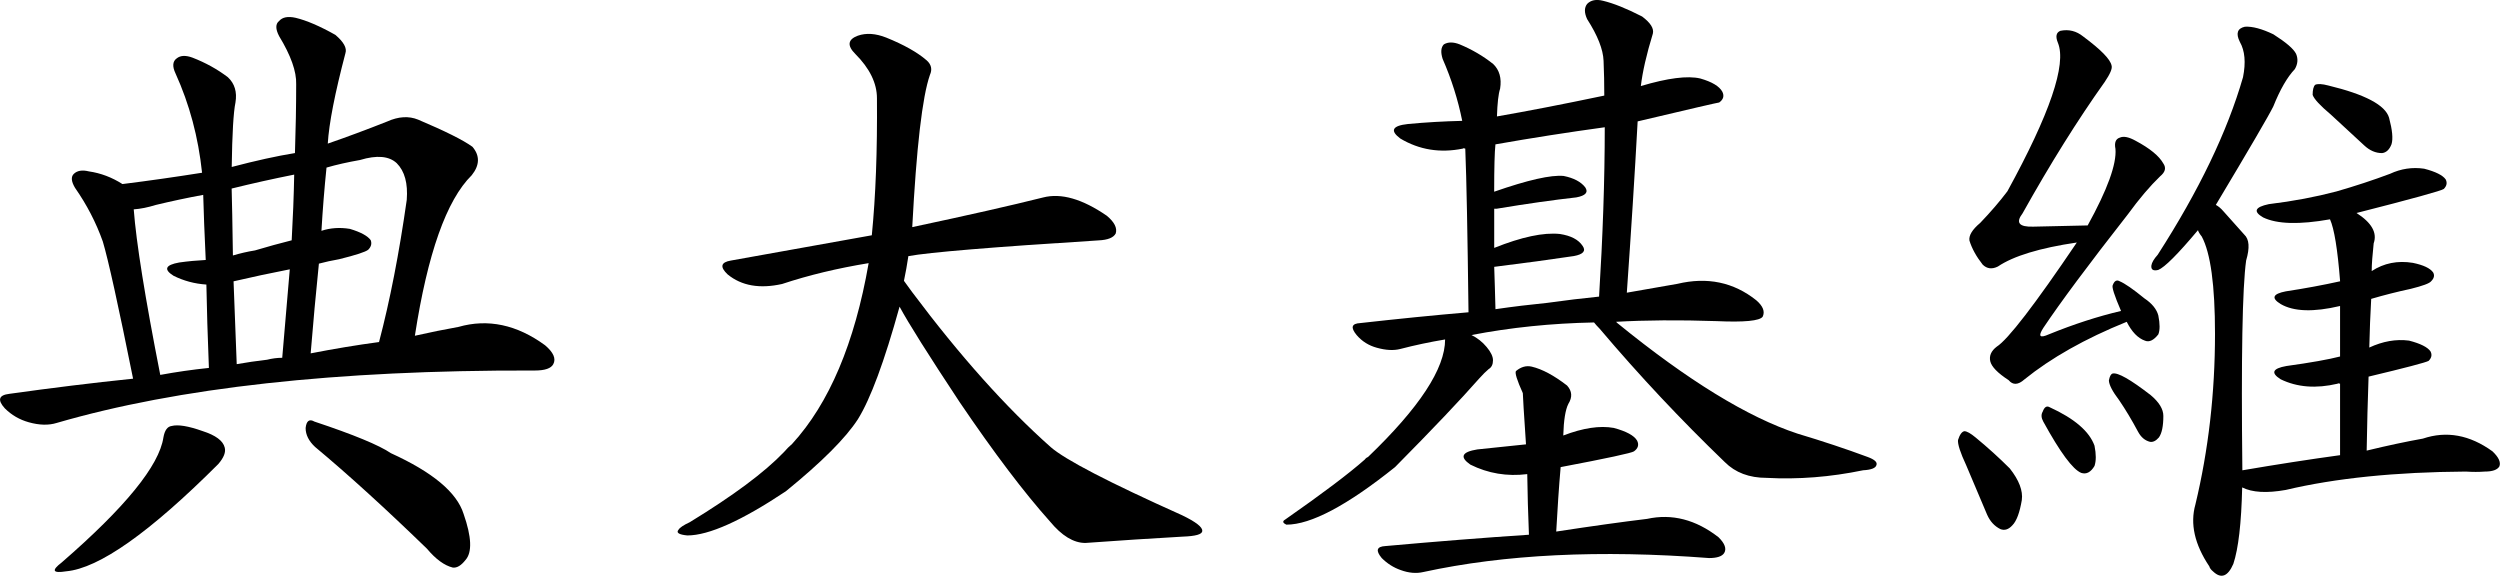
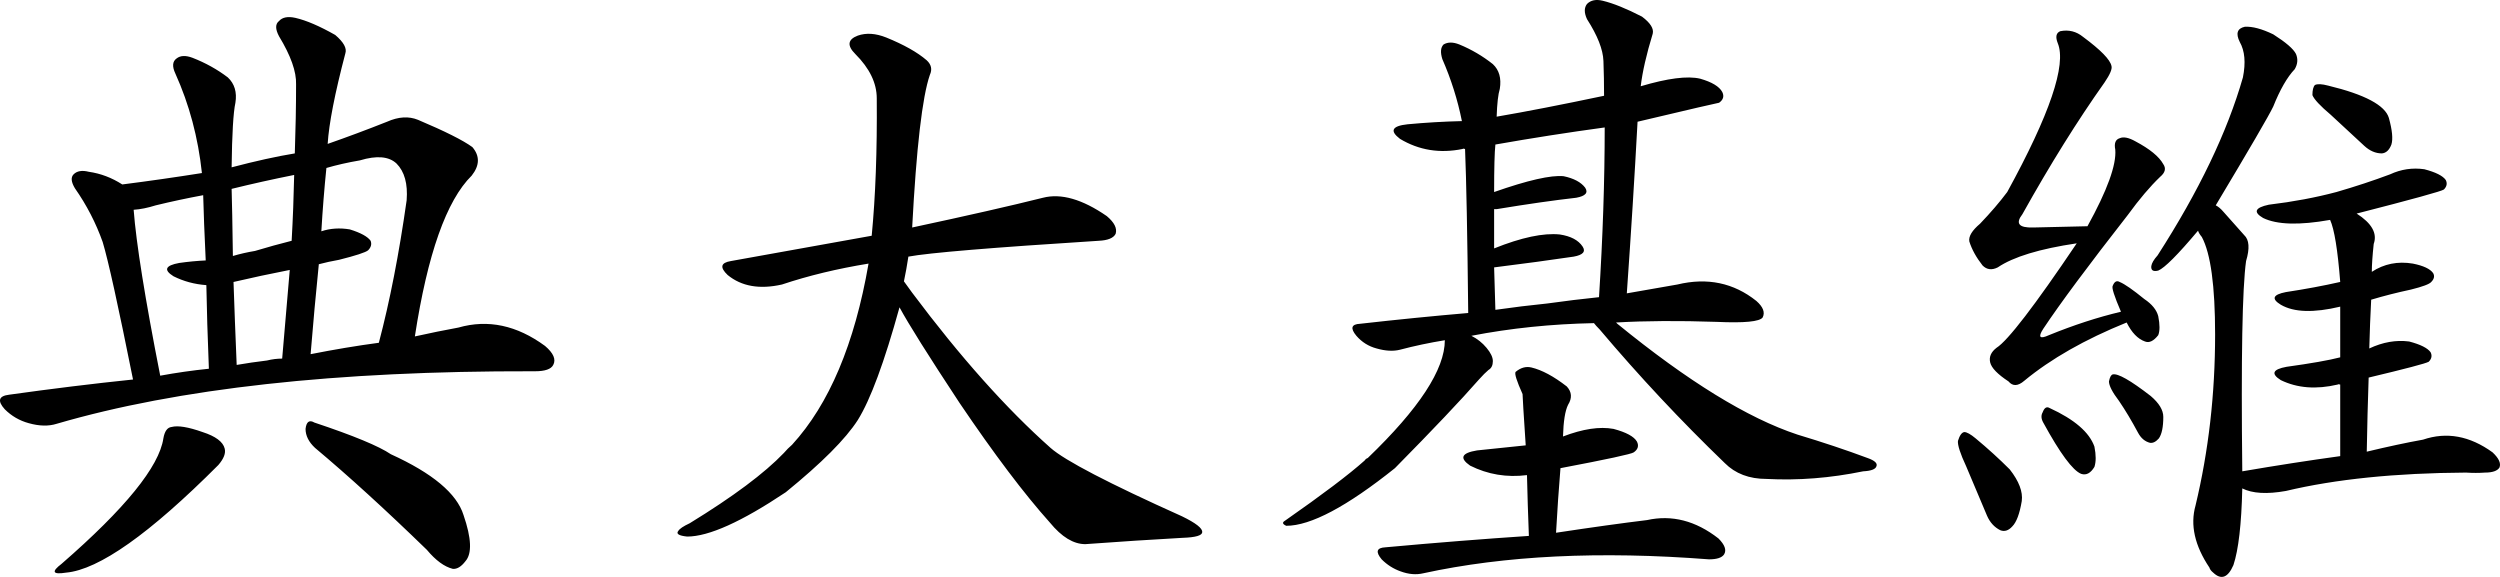
- <svg xmlns="http://www.w3.org/2000/svg" version="1.1" id="svg3857" x="0px" y="0px" width="69.545px" height="16.014px" viewBox="0 0 69.545 16.014" enable-background="new 0 0 69.545 16.014" xml:space="preserve">
-   <g id="text3484">
-     <path id="path3472" d="M3.702,10.534c-1.125,0.116-2.273,0.258-3.445,0.422c-0.293,0.035-0.334,0.17-0.123,0.403   c0.188,0.188,0.41,0.316,0.668,0.388c0.293,0.082,0.551,0.088,0.773,0.019c3.375-0.983,7.787-1.472,13.236-1.459h0.068   c0.281,0,0.451-0.06,0.512-0.176c0.082-0.152,0.006-0.328-0.229-0.527c-0.785-0.573-1.589-0.744-2.408-0.51   c-0.387,0.069-0.791,0.151-1.213,0.246c0.353-2.285,0.879-3.773,1.582-4.466c0.224-0.28,0.229-0.545,0.019-0.791   c-0.259-0.188-0.763-0.438-1.513-0.756c-0.258-0.104-0.545-0.088-0.86,0.054c-0.563,0.223-1.113,0.428-1.651,0.614   c0.034-0.563,0.198-1.399,0.491-2.515c0.047-0.141-0.047-0.312-0.28-0.51C8.894,0.725,8.524,0.567,8.222,0.495   C8.01,0.448,7.858,0.477,7.765,0.583c-0.104,0.082-0.104,0.224,0,0.423C8.092,1.544,8.25,1.99,8.239,2.342   c0,0.608-0.012,1.248-0.034,1.916C7.7,4.34,7.114,4.469,6.446,4.645c0.013-0.926,0.048-1.522,0.104-1.793   C6.599,2.559,6.528,2.325,6.34,2.149C6.047,1.926,5.719,1.745,5.356,1.604C5.168,1.534,5.022,1.54,4.918,1.622   C4.801,1.704,4.789,1.846,4.883,2.044c0.388,0.854,0.634,1.774,0.738,2.761C4.883,4.922,4.144,5.028,3.406,5.12   C3.113,4.933,2.802,4.815,2.474,4.768c-0.188-0.047-0.328-0.022-0.422,0.07C1.97,4.919,1.982,5.049,2.087,5.225   c0.328,0.47,0.586,0.967,0.773,1.494C3.011,7.224,3.292,8.494,3.702,10.534 M8.642,9.83c0.07-0.854,0.146-1.688,0.229-2.496   c0.176-0.047,0.362-0.088,0.563-0.123c0.469-0.116,0.736-0.204,0.809-0.264c0.082-0.082,0.105-0.17,0.07-0.265   c-0.082-0.117-0.275-0.224-0.58-0.315C9.452,6.321,9.188,6.339,8.942,6.421c0.035-0.599,0.082-1.185,0.141-1.759   c0.281-0.082,0.592-0.151,0.932-0.211c0.469-0.142,0.809-0.11,1.021,0.088c0.223,0.224,0.314,0.563,0.279,1.021   c-0.211,1.488-0.469,2.808-0.771,3.955C9.931,9.597,9.298,9.702,8.642,9.83 M7.429,10.007c-0.293,0.034-0.574,0.075-0.844,0.123   C6.55,9.285,6.521,8.519,6.497,7.826c0.504-0.117,1.025-0.229,1.564-0.334L7.851,9.953C7.71,9.953,7.569,9.972,7.429,10.007    M4.458,10.429C4.036,8.283,3.79,6.748,3.72,5.824c0.188-0.013,0.393-0.054,0.615-0.123c0.434-0.104,0.873-0.199,1.318-0.28   c0.012,0.469,0.035,1.071,0.07,1.811c-0.246,0.013-0.492,0.035-0.738,0.07C4.599,7.371,4.546,7.494,4.827,7.671   c0.281,0.141,0.586,0.223,0.914,0.245c0.012,0.668,0.035,1.44,0.07,2.319C5.354,10.282,4.903,10.347,4.458,10.429 M8.114,6.685   C7.786,6.767,7.446,6.861,7.093,6.966C6.882,7,6.677,7.048,6.479,7.107c-0.014-0.879-0.023-1.5-0.035-1.862   c0.574-0.142,1.154-0.271,1.74-0.388C8.173,5.453,8.149,6.064,8.114,6.685 M4.546,12.168c-0.117,0.785-1.061,1.945-2.83,3.479   c-0.293,0.224-0.252,0.306,0.123,0.246c0.914-0.082,2.326-1.078,4.236-2.987c0.152-0.177,0.211-0.328,0.176-0.457   c-0.047-0.188-0.252-0.341-0.615-0.457c-0.398-0.142-0.686-0.188-0.861-0.142C4.657,11.865,4.581,11.97,4.546,12.168 M8.765,12.433   c0.926,0.772,1.963,1.717,3.111,2.83c0.246,0.293,0.486,0.469,0.721,0.526c0.117,0.013,0.234-0.06,0.352-0.211   c0.189-0.211,0.172-0.64-0.053-1.283c-0.188-0.598-0.859-1.159-2.021-1.688c-0.328-0.223-1.037-0.516-2.127-0.879   c-0.142-0.082-0.224-0.022-0.246,0.177C8.501,12.093,8.589,12.269,8.765,12.433" />
-     <path id="path3474" d="M25.024,8.531c0.246,0.457,0.803,1.342,1.67,2.653c0.961,1.418,1.799,2.524,2.514,3.322   c0.328,0.397,0.656,0.598,0.984,0.598c0.961-0.069,1.863-0.129,2.707-0.176c0.361-0.013,0.545-0.063,0.545-0.158   c0.012-0.104-0.176-0.252-0.563-0.438c-2.039-0.914-3.258-1.547-3.655-1.897c-1.229-1.09-2.515-2.524-3.851-4.308l-0.229-0.315   c0.047-0.223,0.088-0.451,0.123-0.687c0.563-0.104,2.326-0.252,5.291-0.438c0.258-0.012,0.416-0.076,0.477-0.192   c0.047-0.151-0.035-0.315-0.246-0.492c-0.682-0.469-1.271-0.639-1.773-0.51c-0.893,0.224-2.104,0.498-3.641,0.825   c0.117-2.215,0.279-3.627,0.492-4.235c0.068-0.151,0.041-0.287-0.09-0.403c-0.258-0.224-0.633-0.435-1.125-0.634   c-0.293-0.116-0.557-0.135-0.791-0.053c-0.279,0.104-0.305,0.274-0.068,0.51c0.396,0.397,0.6,0.81,0.6,1.229   c0.012,1.453-0.035,2.726-0.143,3.813l-3.92,0.703c-0.281,0.047-0.313,0.177-0.088,0.388c0.387,0.315,0.891,0.403,1.512,0.264   c0.738-0.245,1.541-0.438,2.408-0.58c-0.389,2.229-1.098,3.902-2.127,5.027c-0.082,0.069-0.158,0.146-0.229,0.229   c-0.539,0.563-1.412,1.213-2.619,1.95c-0.176,0.082-0.281,0.152-0.315,0.212c-0.07,0.081,0.012,0.135,0.246,0.157   c0.598,0,1.512-0.41,2.741-1.229c0.996-0.81,1.664-1.478,2.004-2.004C24.216,11.097,24.603,10.054,25.024,8.531" />
-     <path id="path3476" d="M44.343,8.97c0.035,0.047,0.088,0.104,0.158,0.176c1.102,1.302,2.262,2.537,3.48,3.709   c0.293,0.293,0.68,0.438,1.16,0.438c0.879,0.048,1.773-0.022,2.688-0.211c0.223-0.012,0.346-0.06,0.369-0.142   c0.033-0.082-0.049-0.157-0.246-0.229c-0.6-0.223-1.248-0.438-1.951-0.649c-1.383-0.457-3.053-1.481-5.01-3.075l-0.035-0.035   c0.818-0.047,1.752-0.054,2.795-0.019c0.771,0.035,1.201-0.007,1.283-0.123c0.068-0.142,0.012-0.293-0.178-0.457   c-0.633-0.504-1.363-0.655-2.195-0.457l-1.406,0.246c0.117-1.664,0.219-3.252,0.301-4.765c1.486-0.353,2.242-0.526,2.268-0.526   c0.117-0.082,0.146-0.183,0.088-0.299c-0.082-0.152-0.287-0.275-0.615-0.369c-0.352-0.082-0.902-0.013-1.652,0.211   c0.047-0.397,0.158-0.885,0.334-1.459c0.035-0.142-0.063-0.299-0.299-0.476c-0.434-0.223-0.797-0.368-1.09-0.438   c-0.188-0.047-0.334-0.019-0.439,0.088c-0.082,0.105-0.082,0.246,0,0.423c0.293,0.457,0.445,0.844,0.457,1.159   c0.014,0.316,0.02,0.64,0.02,0.968c-1.172,0.246-2.168,0.438-2.986,0.58c0.012-0.363,0.039-0.621,0.088-0.772   c0.047-0.293-0.02-0.521-0.193-0.687c-0.281-0.224-0.592-0.404-0.932-0.546c-0.178-0.069-0.322-0.069-0.439,0   c-0.082,0.082-0.094,0.218-0.035,0.404c0.246,0.563,0.428,1.137,0.545,1.724c-0.504,0.012-1.008,0.04-1.512,0.088   c-0.434,0.047-0.504,0.183-0.211,0.403c0.527,0.315,1.107,0.41,1.74,0.281c0.012-0.013,0.035-0.013,0.068,0   c0.035,0.854,0.063,2.373,0.09,4.553c-0.963,0.082-1.965,0.183-3.008,0.3c-0.246,0.012-0.279,0.122-0.104,0.334   c0.15,0.176,0.34,0.293,0.563,0.353c0.246,0.069,0.463,0.082,0.65,0.034c0.398-0.104,0.813-0.192,1.248-0.265   c0,0.81-0.715,1.898-2.146,3.271c-0.033,0.012-0.063,0.034-0.088,0.069c-0.436,0.387-1.172,0.942-2.215,1.67   c-0.082,0.047-0.07,0.095,0.035,0.142c0.68,0,1.688-0.533,3.021-1.601c1.055-1.065,1.834-1.888,2.338-2.461   c0.105-0.117,0.193-0.205,0.266-0.265c0.08-0.047,0.121-0.129,0.121-0.246c0-0.104-0.059-0.229-0.176-0.368   c-0.117-0.141-0.258-0.253-0.422-0.334C42.022,9.11,43.159,8.993,44.343,8.97 M43.042,8.425c-0.469,0.047-0.949,0.104-1.441,0.176   c-0.012-0.422-0.021-0.813-0.035-1.178c0.846-0.105,1.582-0.205,2.215-0.3c0.26-0.047,0.342-0.142,0.246-0.28   c-0.115-0.177-0.328-0.287-0.633-0.334c-0.457-0.048-1.064,0.082-1.828,0.387v-1.09h0.07c0.855-0.142,1.594-0.246,2.215-0.315   c0.258-0.048,0.34-0.142,0.246-0.281c-0.117-0.151-0.316-0.258-0.598-0.315c-0.352-0.035-0.996,0.111-1.934,0.438   c0-0.668,0.012-1.106,0.035-1.317c0.996-0.176,2.01-0.334,3.041-0.476c0,1.478-0.055,3.047-0.158,4.711   C44.026,8.296,43.546,8.355,43.042,8.425 M42.532,14.875c-1.242,0.082-2.572,0.188-3.99,0.315   c-0.246,0.013-0.281,0.123-0.105,0.334c0.152,0.152,0.328,0.265,0.527,0.334c0.223,0.082,0.434,0.101,0.633,0.054   c2.262-0.491,4.91-0.621,7.945-0.388c0.223,0,0.363-0.047,0.422-0.141c0.07-0.117,0.018-0.265-0.158-0.438   c-0.633-0.492-1.295-0.662-1.986-0.511c-0.68,0.082-1.521,0.199-2.529,0.353c0.035-0.633,0.074-1.229,0.123-1.793   c1.301-0.246,1.979-0.394,2.039-0.438c0.115-0.082,0.146-0.183,0.088-0.299c-0.082-0.142-0.301-0.259-0.648-0.353   c-0.389-0.07-0.855,0-1.406,0.211c0.012-0.423,0.059-0.716,0.141-0.879c0.117-0.188,0.105-0.356-0.035-0.511   c-0.363-0.28-0.691-0.457-0.984-0.526c-0.15-0.035-0.299,0.006-0.438,0.123c-0.035,0.047,0.027,0.252,0.191,0.614   c0,0.07,0.029,0.545,0.088,1.425l-1.354,0.141c-0.434,0.07-0.498,0.212-0.193,0.423c0.492,0.245,1.021,0.334,1.582,0.264   C42.491,13.728,42.509,14.289,42.532,14.875" />
-     <path id="path3478" d="M59.161,8.952c0.141,0.28,0.311,0.457,0.51,0.526c0.117,0.047,0.24-0.012,0.369-0.176   c0.047-0.117,0.047-0.293,0-0.527c-0.047-0.176-0.176-0.334-0.387-0.475c-0.316-0.259-0.545-0.416-0.688-0.476   c-0.082-0.047-0.146-0.013-0.191,0.104c-0.035,0.047,0.041,0.287,0.229,0.722c-0.645,0.151-1.313,0.368-2.004,0.649   c-0.258,0.116-0.311,0.06-0.158-0.177c0.469-0.702,1.254-1.758,2.355-3.164c0.316-0.434,0.615-0.784,0.896-1.055   c0.142-0.117,0.171-0.233,0.089-0.353c-0.117-0.211-0.375-0.422-0.772-0.634c-0.188-0.104-0.334-0.135-0.439-0.088   c-0.116,0.035-0.157,0.142-0.122,0.315c0.034,0.423-0.224,1.132-0.773,2.128c-0.563,0.012-1.065,0.022-1.512,0.034   c-0.397,0.013-0.498-0.11-0.3-0.369c0.773-1.383,1.535-2.602,2.285-3.655c0.151-0.224,0.218-0.375,0.192-0.457   c-0.034-0.176-0.299-0.444-0.791-0.81c-0.188-0.151-0.397-0.205-0.633-0.157c-0.117,0.047-0.142,0.157-0.069,0.334   c0.246,0.598-0.224,1.975-1.406,4.131c-0.211,0.28-0.463,0.574-0.756,0.879c-0.224,0.188-0.321,0.353-0.299,0.492   c0.069,0.223,0.192,0.444,0.368,0.668c0.117,0.116,0.259,0.135,0.423,0.053c0.434-0.293,1.166-0.516,2.196-0.668   c-1.172,1.734-1.916,2.701-2.231,2.9c-0.151,0.116-0.211,0.252-0.177,0.403c0.035,0.151,0.205,0.328,0.511,0.526   c0.117,0.142,0.265,0.136,0.438-0.019C57.052,9.959,58.001,9.421,59.161,8.952 M54.696,12.943l0.58,1.371   c0.082,0.188,0.205,0.322,0.369,0.404c0.117,0.047,0.229,0.012,0.334-0.104c0.117-0.117,0.205-0.353,0.264-0.703   c0.035-0.259-0.076-0.552-0.334-0.879c-0.293-0.293-0.609-0.58-0.949-0.86c-0.141-0.117-0.246-0.177-0.316-0.177   c-0.068,0.013-0.129,0.095-0.176,0.246C54.456,12.357,54.532,12.591,54.696,12.943 M56.841,11.73   c0.469,0.854,0.82,1.33,1.055,1.425c0.143,0.047,0.266-0.019,0.369-0.193c0.047-0.141,0.047-0.327,0-0.563   c-0.141-0.397-0.557-0.756-1.248-1.071c-0.082-0.047-0.146-0.006-0.193,0.123C56.776,11.531,56.782,11.623,56.841,11.73    M58.95,11.132c0.176,0.258,0.352,0.551,0.527,0.879c0.082,0.151,0.191,0.246,0.334,0.28c0.082,0.013,0.164-0.028,0.246-0.123   c0.082-0.116,0.123-0.315,0.123-0.598c0-0.188-0.117-0.382-0.354-0.58c-0.563-0.435-0.914-0.634-1.057-0.599   c-0.047,0.013-0.082,0.076-0.104,0.192C58.669,10.703,58.763,10.886,58.95,11.132 M64.839,3.187l0.932,0.861   c0.152,0.141,0.316,0.211,0.492,0.211c0.117-0.013,0.205-0.095,0.264-0.246c0.047-0.152,0.023-0.397-0.068-0.738   c-0.104-0.352-0.668-0.649-1.688-0.896c-0.177-0.047-0.299-0.053-0.369-0.019c-0.047,0.048-0.069,0.142-0.069,0.281   C64.376,2.759,64.546,2.941,64.839,3.187 M65.103,12.661c-0.854,0.117-1.764,0.258-2.725,0.422c-0.035-3.142,0-5.086,0.105-5.836   c0.104-0.353,0.088-0.592-0.053-0.722l-0.58-0.649C61.78,5.794,61.708,5.735,61.64,5.7c0.947-1.582,1.48-2.496,1.6-2.742   c0.188-0.469,0.387-0.813,0.598-1.036c0.082-0.142,0.094-0.281,0.035-0.423c-0.07-0.142-0.281-0.321-0.633-0.545   c-0.316-0.151-0.58-0.224-0.791-0.211c-0.211,0.047-0.258,0.188-0.141,0.422c0.141,0.246,0.17,0.574,0.088,0.983   c-0.436,1.513-1.227,3.158-2.373,4.939c-0.105,0.116-0.164,0.217-0.176,0.299c-0.014,0.116,0.053,0.157,0.191,0.123   c0.176-0.07,0.545-0.438,1.105-1.106c0.014,0.047,0.047,0.104,0.105,0.176c0.246,0.457,0.369,1.358,0.369,2.707   c0,1.651-0.182,3.233-0.545,4.746c-0.152,0.539-0.023,1.112,0.387,1.724c0.012,0.047,0.047,0.094,0.105,0.141   c0.223,0.211,0.41,0.142,0.563-0.211c0.141-0.422,0.223-1.131,0.246-2.127c0.281,0.142,0.686,0.164,1.213,0.07   c1.383-0.328,3.053-0.498,5.01-0.511c0.188,0.013,0.363,0.013,0.527,0c0.211,0,0.346-0.047,0.404-0.142   c0.047-0.116-0.019-0.258-0.193-0.422c-0.633-0.457-1.277-0.574-1.934-0.353c-0.457,0.082-0.979,0.192-1.564,0.334   c0.012-0.715,0.029-1.399,0.053-2.058c1.031-0.246,1.588-0.393,1.67-0.438c0.082-0.082,0.102-0.17,0.053-0.264   c-0.08-0.117-0.279-0.218-0.598-0.3c-0.363-0.047-0.73,0.019-1.105,0.193c0.012-0.47,0.027-0.921,0.053-1.354   c0.354-0.104,0.723-0.198,1.105-0.28c0.328-0.082,0.518-0.151,0.563-0.211c0.082-0.082,0.101-0.164,0.054-0.246   c-0.082-0.116-0.271-0.205-0.563-0.265c-0.422-0.069-0.805,0.007-1.145,0.229c0-0.188,0.02-0.444,0.055-0.772   c0.104-0.293-0.055-0.573-0.477-0.844c1.561-0.397,2.367-0.621,2.426-0.668c0.082-0.082,0.102-0.17,0.055-0.265   c-0.082-0.117-0.281-0.217-0.6-0.299c-0.328-0.048-0.645,0-0.947,0.141c-0.471,0.177-0.969,0.341-1.494,0.492   c-0.574,0.151-1.201,0.271-1.881,0.353c-0.389,0.082-0.439,0.205-0.158,0.369c0.389,0.188,1.008,0.205,1.861,0.053   c0.117,0.259,0.211,0.832,0.281,1.724c-0.469,0.104-0.973,0.198-1.512,0.28c-0.363,0.07-0.41,0.188-0.141,0.353   c0.363,0.211,0.914,0.229,1.652,0.054v1.405c-0.316,0.082-0.814,0.171-1.494,0.265c-0.389,0.069-0.439,0.192-0.158,0.369   c0.457,0.223,0.984,0.264,1.582,0.123c0.012-0.013,0.035-0.013,0.07,0v1.986" />
+ <svg xmlns="http://www.w3.org/2000/svg" width="91" height="21" viewBox="0 0 91 21">
+   <g id="Page-1" fill="none" fill-rule="evenodd" stroke="none" stroke-width="1">
+     <path id="zh-c-wordmark" fill="#000" fill-rule="nonzero" d="M81.711,0.974 C81.987,0.958 82.332,1.05 82.746,1.25 C83.206,1.542 83.482,1.78 83.574,1.965 C83.651,2.149 83.636,2.334 83.528,2.518 C83.252,2.81 82.992,3.263 82.746,3.878 C82.593,4.201 81.895,5.4 80.653,7.474 C80.745,7.52 80.837,7.597 80.929,7.705 L80.929,7.705 L81.688,8.558 C81.872,8.727 81.895,9.042 81.757,9.503 C81.619,10.486 81.573,13.037 81.619,17.156 C82.877,16.941 84.065,16.757 85.184,16.603 L85.184,16.603 L85.184,13.998 C85.138,13.983 85.108,13.983 85.092,13.998 C84.31,14.182 83.62,14.128 83.022,13.837 C82.654,13.606 82.723,13.445 83.229,13.352 C84.119,13.229 84.77,13.114 85.184,13.007 L85.184,13.007 L85.184,11.162 C84.218,11.393 83.498,11.37 83.022,11.093 C82.67,10.878 82.731,10.725 83.206,10.632 C83.912,10.525 84.571,10.402 85.184,10.263 C85.092,9.096 84.97,8.342 84.816,8.004 C83.697,8.204 82.884,8.181 82.378,7.935 C82.01,7.72 82.079,7.559 82.585,7.451 C83.475,7.344 84.295,7.19 85.046,6.99 C85.736,6.79 86.388,6.575 87.001,6.345 C87.4,6.16 87.814,6.099 88.244,6.16 C88.658,6.268 88.918,6.398 89.026,6.552 C89.087,6.675 89.064,6.79 88.957,6.898 C88.88,6.959 87.822,7.251 85.782,7.774 C86.334,8.127 86.541,8.496 86.403,8.88 C86.357,9.311 86.334,9.649 86.334,9.895 C86.779,9.603 87.277,9.503 87.829,9.595 C88.213,9.672 88.458,9.787 88.566,9.941 C88.627,10.048 88.604,10.156 88.497,10.264 C88.435,10.34 88.19,10.433 87.76,10.54 C87.254,10.648 86.771,10.771 86.311,10.909 C86.281,11.478 86.258,12.069 86.242,12.684 C86.733,12.453 87.216,12.369 87.692,12.43 C88.105,12.538 88.366,12.669 88.474,12.822 C88.535,12.945 88.512,13.061 88.405,13.168 C88.297,13.23 87.569,13.422 86.219,13.744 C86.189,14.605 86.166,15.504 86.15,16.441 C86.917,16.257 87.599,16.111 88.198,16.003 C89.056,15.711 89.9,15.865 90.728,16.465 C90.958,16.68 91.042,16.864 90.981,17.018 C90.904,17.141 90.728,17.202 90.452,17.202 C90.237,17.218 90.007,17.218 89.762,17.202 C87.201,17.218 85.016,17.44 83.206,17.871 C82.516,17.994 81.987,17.963 81.619,17.778 C81.589,19.085 81.481,20.015 81.297,20.568 C81.098,21.029 80.853,21.121 80.561,20.844 C80.485,20.783 80.439,20.721 80.423,20.66 C79.887,19.861 79.718,19.108 79.917,18.401 C80.393,16.418 80.63,14.344 80.63,12.177 C80.63,10.41 80.469,9.226 80.147,8.627 C80.071,8.535 80.025,8.458 80.009,8.396 C79.273,9.272 78.79,9.756 78.56,9.849 C78.376,9.895 78.292,9.841 78.307,9.687 C78.322,9.58 78.399,9.449 78.537,9.295 C80.04,6.959 81.075,4.8 81.642,2.818 C81.75,2.28 81.711,1.85 81.527,1.527 C81.374,1.219 81.435,1.035 81.711,0.974 Z M55.644,13.361 L55.743,13.376 C56.127,13.468 56.556,13.698 57.031,14.067 C57.215,14.267 57.231,14.49 57.077,14.736 C56.97,14.951 56.909,15.335 56.893,15.888 C57.614,15.612 58.227,15.519 58.733,15.612 C59.193,15.735 59.477,15.888 59.584,16.073 C59.661,16.226 59.623,16.357 59.469,16.465 C59.393,16.526 58.503,16.718 56.801,17.041 C56.74,17.778 56.686,18.562 56.64,19.392 C57.959,19.192 59.063,19.039 59.952,18.931 C60.857,18.731 61.724,18.954 62.552,19.6 C62.782,19.83 62.851,20.022 62.759,20.176 C62.682,20.299 62.498,20.36 62.207,20.36 C58.235,20.053 54.77,20.222 51.81,20.867 C51.549,20.929 51.273,20.906 50.982,20.798 C50.721,20.706 50.491,20.56 50.292,20.36 C50.062,20.084 50.108,19.938 50.43,19.922 C52.286,19.753 54.026,19.615 55.651,19.507 C55.621,18.739 55.598,18.001 55.582,17.294 C54.846,17.387 54.156,17.271 53.512,16.949 C53.114,16.672 53.198,16.488 53.765,16.395 L53.765,16.395 L55.536,16.211 C55.46,15.058 55.421,14.436 55.421,14.344 C55.207,13.867 55.122,13.598 55.168,13.537 C55.352,13.383 55.544,13.329 55.743,13.376 Z M6.246,15.542 C6.476,15.481 6.851,15.542 7.373,15.727 C7.848,15.88 8.116,16.08 8.178,16.326 C8.224,16.495 8.147,16.695 7.948,16.926 C5.448,19.431 3.6,20.737 2.404,20.844 C1.914,20.921 1.86,20.814 2.243,20.522 C4.559,18.508 5.793,16.987 5.947,15.957 C5.992,15.696 6.092,15.558 6.246,15.542 Z M11.122,15.612 C11.152,15.35 11.26,15.273 11.444,15.381 C12.87,15.857 13.797,16.242 14.227,16.534 C15.745,17.225 16.627,17.963 16.872,18.747 C17.163,19.592 17.186,20.153 16.941,20.429 C16.788,20.629 16.634,20.721 16.481,20.706 C16.174,20.629 15.86,20.399 15.538,20.014 C14.035,18.555 12.678,17.317 11.467,16.303 C11.237,16.088 11.122,15.857 11.122,15.612 Z M31.224,1.296 C31.531,1.189 31.876,1.212 32.259,1.365 C32.903,1.627 33.394,1.903 33.732,2.195 C33.9,2.349 33.939,2.526 33.847,2.726 C33.571,3.525 33.356,5.377 33.203,8.281 C35.211,7.851 36.798,7.49 37.964,7.198 C38.623,7.029 39.397,7.251 40.287,7.866 C40.563,8.097 40.67,8.312 40.609,8.512 C40.532,8.665 40.325,8.75 39.988,8.765 C36.108,9.011 33.801,9.203 33.065,9.341 C33.018,9.649 32.965,9.949 32.903,10.241 L32.903,10.241 L33.203,10.655 C34.951,12.991 36.63,14.874 38.24,16.303 C38.761,16.764 40.356,17.594 43.024,18.793 C43.53,19.039 43.775,19.231 43.76,19.369 C43.76,19.492 43.522,19.561 43.047,19.577 C41.943,19.638 40.762,19.715 39.505,19.807 C39.075,19.807 38.646,19.546 38.217,19.023 C37.281,17.978 36.185,16.526 34.928,14.667 C33.793,12.945 33.064,11.785 32.742,11.186 C32.19,13.184 31.684,14.551 31.224,15.289 C30.78,15.981 29.906,16.856 28.602,17.917 C26.992,18.993 25.796,19.531 25.014,19.531 C24.708,19.5 24.6,19.431 24.692,19.323 C24.738,19.246 24.876,19.154 25.106,19.046 C26.686,18.078 27.828,17.225 28.533,16.488 C28.625,16.38 28.725,16.28 28.832,16.188 C30.182,14.713 31.109,12.515 31.615,9.595 C30.481,9.78 29.43,10.033 28.464,10.356 C27.652,10.54 26.992,10.425 26.486,10.01 C26.195,9.733 26.233,9.564 26.601,9.503 L26.601,9.503 L31.73,8.581 C31.868,7.152 31.93,5.484 31.914,3.579 C31.914,3.025 31.654,2.487 31.132,1.965 C30.826,1.658 30.856,1.435 31.224,1.296 Z M71.499,15.727 C71.591,15.727 71.729,15.804 71.913,15.957 C72.358,16.326 72.772,16.703 73.155,17.087 C73.492,17.517 73.638,17.901 73.592,18.24 C73.515,18.701 73.4,19.008 73.247,19.162 C73.109,19.315 72.963,19.361 72.81,19.3 C72.595,19.192 72.434,19.016 72.327,18.77 L72.327,18.77 L71.568,16.972 C71.353,16.511 71.254,16.203 71.269,16.05 C71.33,15.85 71.407,15.742 71.499,15.727 Z M57.767,0.144 C57.905,0.005 58.097,-0.033 58.342,0.028 C58.726,0.121 59.201,0.313 59.768,0.605 C60.075,0.835 60.205,1.043 60.159,1.227 C59.929,1.98 59.784,2.618 59.722,3.14 C60.704,2.848 61.425,2.756 61.885,2.864 C62.314,2.987 62.582,3.148 62.69,3.348 C62.766,3.502 62.728,3.632 62.575,3.74 C62.544,3.74 61.555,3.97 59.607,4.431 C59.5,6.414 59.37,8.496 59.216,10.678 L59.216,10.678 L61.057,10.356 C62.145,10.094 63.104,10.294 63.932,10.955 C64.177,11.17 64.254,11.37 64.162,11.554 C64.054,11.708 63.495,11.762 62.483,11.716 C61.118,11.67 59.899,11.677 58.825,11.739 L58.825,11.739 L58.871,11.785 C61.432,13.875 63.617,15.22 65.427,15.819 C66.347,16.096 67.198,16.38 67.98,16.672 C68.24,16.764 68.348,16.864 68.302,16.972 C68.271,17.079 68.11,17.141 67.819,17.156 C66.623,17.402 65.45,17.494 64.3,17.433 C63.671,17.433 63.165,17.241 62.782,16.856 C61.187,15.32 59.669,13.698 58.227,11.992 C58.135,11.9 58.066,11.823 58.02,11.762 C56.472,11.793 54.984,11.946 53.558,12.223 C53.773,12.331 53.957,12.477 54.11,12.661 C54.264,12.845 54.34,13.007 54.34,13.145 C54.34,13.299 54.287,13.406 54.179,13.468 C54.087,13.545 53.972,13.66 53.834,13.814 C53.175,14.567 52.155,15.642 50.775,17.041 C49.027,18.439 47.708,19.139 46.819,19.139 C46.681,19.077 46.666,19.016 46.773,18.954 C48.138,18.001 49.104,17.271 49.671,16.764 C49.702,16.718 49.74,16.687 49.786,16.672 C51.657,14.874 52.592,13.445 52.592,12.384 C52.025,12.477 51.48,12.592 50.959,12.73 C50.714,12.792 50.43,12.776 50.108,12.684 C49.817,12.607 49.571,12.453 49.372,12.223 C49.142,11.946 49.188,11.8 49.51,11.785 C50.875,11.631 52.186,11.501 53.443,11.393 C53.413,8.535 53.374,6.544 53.328,5.423 C53.282,5.407 53.252,5.407 53.236,5.423 C52.408,5.592 51.649,5.469 50.959,5.054 C50.576,4.762 50.668,4.585 51.235,4.524 C51.895,4.462 52.554,4.424 53.213,4.408 C53.06,3.64 52.822,2.887 52.5,2.149 C52.424,1.903 52.439,1.727 52.546,1.619 C52.7,1.527 52.891,1.527 53.121,1.619 C53.566,1.803 53.972,2.042 54.34,2.334 C54.57,2.549 54.655,2.848 54.593,3.233 C54.532,3.432 54.494,3.771 54.478,4.247 C55.552,4.063 56.855,3.809 58.388,3.486 C58.388,3.056 58.381,2.633 58.365,2.218 C58.35,1.803 58.151,1.296 57.767,0.697 C57.66,0.466 57.66,0.282 57.767,0.144 Z M74.379,14.947 C74.437,14.83 74.512,14.798 74.604,14.851 C75.509,15.266 76.053,15.735 76.237,16.257 C76.298,16.564 76.298,16.81 76.237,16.995 C76.099,17.225 75.938,17.31 75.754,17.248 C75.447,17.125 74.987,16.503 74.374,15.381 L74.374,15.381 C74.297,15.243 74.29,15.12 74.351,15.012 Z M76.904,13.629 C77.088,13.583 77.548,13.844 78.284,14.413 C78.591,14.674 78.744,14.928 78.744,15.174 C78.744,15.542 78.69,15.804 78.583,15.957 C78.476,16.08 78.368,16.134 78.261,16.119 C78.077,16.073 77.931,15.95 77.824,15.75 C77.594,15.32 77.364,14.935 77.134,14.597 C76.889,14.275 76.766,14.036 76.766,13.883 C76.797,13.729 76.843,13.644 76.904,13.629 Z M10.156,0.766 C10.278,0.628 10.478,0.589 10.754,0.651 C11.152,0.743 11.635,0.951 12.203,1.273 C12.509,1.535 12.632,1.757 12.571,1.942 C12.187,3.402 11.973,4.501 11.927,5.238 C12.632,4.992 13.353,4.723 14.089,4.431 C14.503,4.247 14.878,4.224 15.216,4.362 C16.197,4.777 16.857,5.108 17.194,5.354 C17.47,5.676 17.462,6.022 17.171,6.391 C16.251,7.298 15.561,9.249 15.101,12.246 C15.653,12.123 16.182,12.016 16.688,11.923 C17.761,11.616 18.812,11.839 19.839,12.592 C20.146,12.853 20.245,13.084 20.138,13.283 C20.061,13.437 19.839,13.514 19.471,13.514 L19.471,13.514 L19.379,13.514 C12.249,13.499 6.476,14.136 2.059,15.427 C1.768,15.519 1.431,15.512 1.047,15.404 C0.71,15.312 0.419,15.143 0.173,14.897 C-0.103,14.59 -0.049,14.413 0.334,14.367 C1.868,14.152 3.37,13.967 4.842,13.814 C4.306,11.14 3.938,9.472 3.738,8.811 C3.493,8.12 3.156,7.467 2.726,6.852 C2.588,6.621 2.573,6.452 2.68,6.345 C2.803,6.222 2.987,6.191 3.232,6.253 C3.662,6.314 4.068,6.468 4.451,6.714 C5.417,6.591 6.384,6.452 7.35,6.299 C7.212,5.008 6.89,3.801 6.384,2.679 C6.261,2.418 6.276,2.234 6.43,2.126 C6.568,2.019 6.759,2.011 7.005,2.103 C7.48,2.288 7.909,2.526 8.293,2.818 C8.538,3.048 8.63,3.356 8.569,3.74 C8.492,4.093 8.446,4.877 8.431,6.091 C9.305,5.861 10.071,5.692 10.731,5.584 C10.761,4.708 10.777,3.871 10.777,3.071 C10.792,2.61 10.585,2.026 10.156,1.319 C10.018,1.058 10.018,0.874 10.156,0.766 Z M74.995,1.135 C75.302,1.074 75.578,1.143 75.823,1.342 C76.467,1.819 76.812,2.172 76.858,2.403 C76.889,2.51 76.804,2.71 76.605,3.002 C75.624,4.385 74.627,5.984 73.615,7.797 C73.354,8.135 73.485,8.296 74.006,8.281 C74.589,8.266 75.248,8.25 75.984,8.235 C76.705,6.929 77.042,5.999 76.996,5.446 C76.95,5.215 77.004,5.077 77.157,5.031 C77.295,4.969 77.487,5.008 77.732,5.146 C78.253,5.423 78.591,5.699 78.744,5.976 C78.851,6.13 78.813,6.283 78.629,6.437 C78.261,6.79 77.87,7.251 77.456,7.82 C76.015,9.664 74.987,11.047 74.374,11.969 C74.175,12.277 74.244,12.354 74.581,12.2 C75.486,11.831 76.36,11.547 77.203,11.347 C76.958,10.778 76.858,10.463 76.904,10.402 C76.965,10.248 77.05,10.202 77.157,10.264 C77.341,10.34 77.64,10.548 78.054,10.886 C78.33,11.07 78.499,11.278 78.56,11.508 C78.621,11.816 78.621,12.046 78.56,12.2 C78.391,12.415 78.23,12.492 78.077,12.43 C77.816,12.338 77.594,12.108 77.41,11.739 C75.892,12.354 74.65,13.061 73.684,13.86 C73.454,14.059 73.262,14.067 73.109,13.883 C72.71,13.621 72.488,13.391 72.442,13.191 C72.396,12.991 72.473,12.815 72.672,12.661 C73.086,12.4 74.06,11.132 75.593,8.857 C74.244,9.057 73.285,9.349 72.718,9.733 C72.503,9.841 72.319,9.818 72.166,9.664 C71.936,9.372 71.775,9.08 71.683,8.788 C71.652,8.604 71.783,8.389 72.074,8.143 C72.457,7.743 72.787,7.359 73.063,6.99 C74.612,4.163 75.225,2.357 74.903,1.573 C74.811,1.343 74.842,1.197 74.995,1.135 Z M7.396,7.105 C6.813,7.213 6.238,7.336 5.671,7.474 C5.379,7.566 5.111,7.62 4.865,7.636 C4.957,8.85 5.279,10.863 5.832,13.675 C6.414,13.568 7.005,13.483 7.603,13.422 C7.557,12.269 7.526,11.255 7.511,10.379 C7.081,10.348 6.683,10.24 6.315,10.056 C5.946,9.826 6.016,9.664 6.522,9.572 C6.844,9.526 7.166,9.495 7.488,9.48 C7.442,8.512 7.411,7.72 7.396,7.105 Z M10.547,9.826 C9.841,9.964 9.159,10.11 8.5,10.264 C8.53,11.17 8.569,12.177 8.615,13.283 C8.967,13.222 9.335,13.168 9.719,13.122 C9.903,13.076 10.087,13.053 10.271,13.053 L10.271,13.053 Z M14.434,5.953 C14.158,5.692 13.713,5.653 13.1,5.838 C12.655,5.914 12.249,6.007 11.881,6.114 C11.804,6.867 11.743,7.636 11.697,8.419 C12.019,8.312 12.364,8.289 12.732,8.35 C13.13,8.473 13.383,8.612 13.491,8.765 C13.537,8.888 13.506,9.003 13.399,9.111 C13.307,9.188 12.954,9.303 12.341,9.457 C12.08,9.503 11.835,9.557 11.605,9.618 C11.497,10.679 11.398,11.77 11.306,12.892 C12.164,12.722 12.992,12.584 13.79,12.477 C14.188,10.97 14.526,9.242 14.802,7.29 C14.848,6.69 14.725,6.245 14.434,5.953 Z M58.411,4.639 C57.062,4.823 55.736,5.031 54.432,5.261 C54.402,5.538 54.386,6.114 54.386,6.99 C55.613,6.56 56.456,6.368 56.916,6.414 C57.284,6.491 57.545,6.629 57.698,6.829 C57.821,7.013 57.714,7.136 57.376,7.198 C56.564,7.29 55.598,7.428 54.478,7.613 L54.478,7.613 L54.386,7.613 L54.386,9.042 C55.383,8.642 56.18,8.473 56.778,8.535 C57.177,8.596 57.453,8.742 57.606,8.973 C57.729,9.157 57.622,9.28 57.284,9.341 C56.456,9.464 55.49,9.595 54.386,9.733 C54.402,10.21 54.417,10.725 54.432,11.278 C55.076,11.186 55.705,11.109 56.318,11.047 C56.978,10.955 57.606,10.878 58.204,10.817 C58.342,8.635 58.411,6.575 58.411,4.639 Z M10.708,6.368 C9.941,6.521 9.182,6.69 8.431,6.875 C8.446,7.351 8.461,8.166 8.477,9.318 C8.737,9.241 9.006,9.18 9.282,9.134 C9.742,8.996 10.186,8.873 10.616,8.765 C10.662,7.951 10.692,7.151 10.708,6.368 Z M84.264,3.094 C84.356,3.048 84.517,3.056 84.747,3.117 C86.081,3.44 86.817,3.832 86.955,4.293 C87.078,4.739 87.109,5.061 87.047,5.261 C86.971,5.461 86.856,5.569 86.702,5.584 C86.472,5.584 86.258,5.492 86.058,5.307 L86.058,5.307 L84.839,4.178 C84.456,3.855 84.234,3.617 84.172,3.463 C84.172,3.279 84.203,3.156 84.264,3.094 Z" />
  </g>
</svg>
